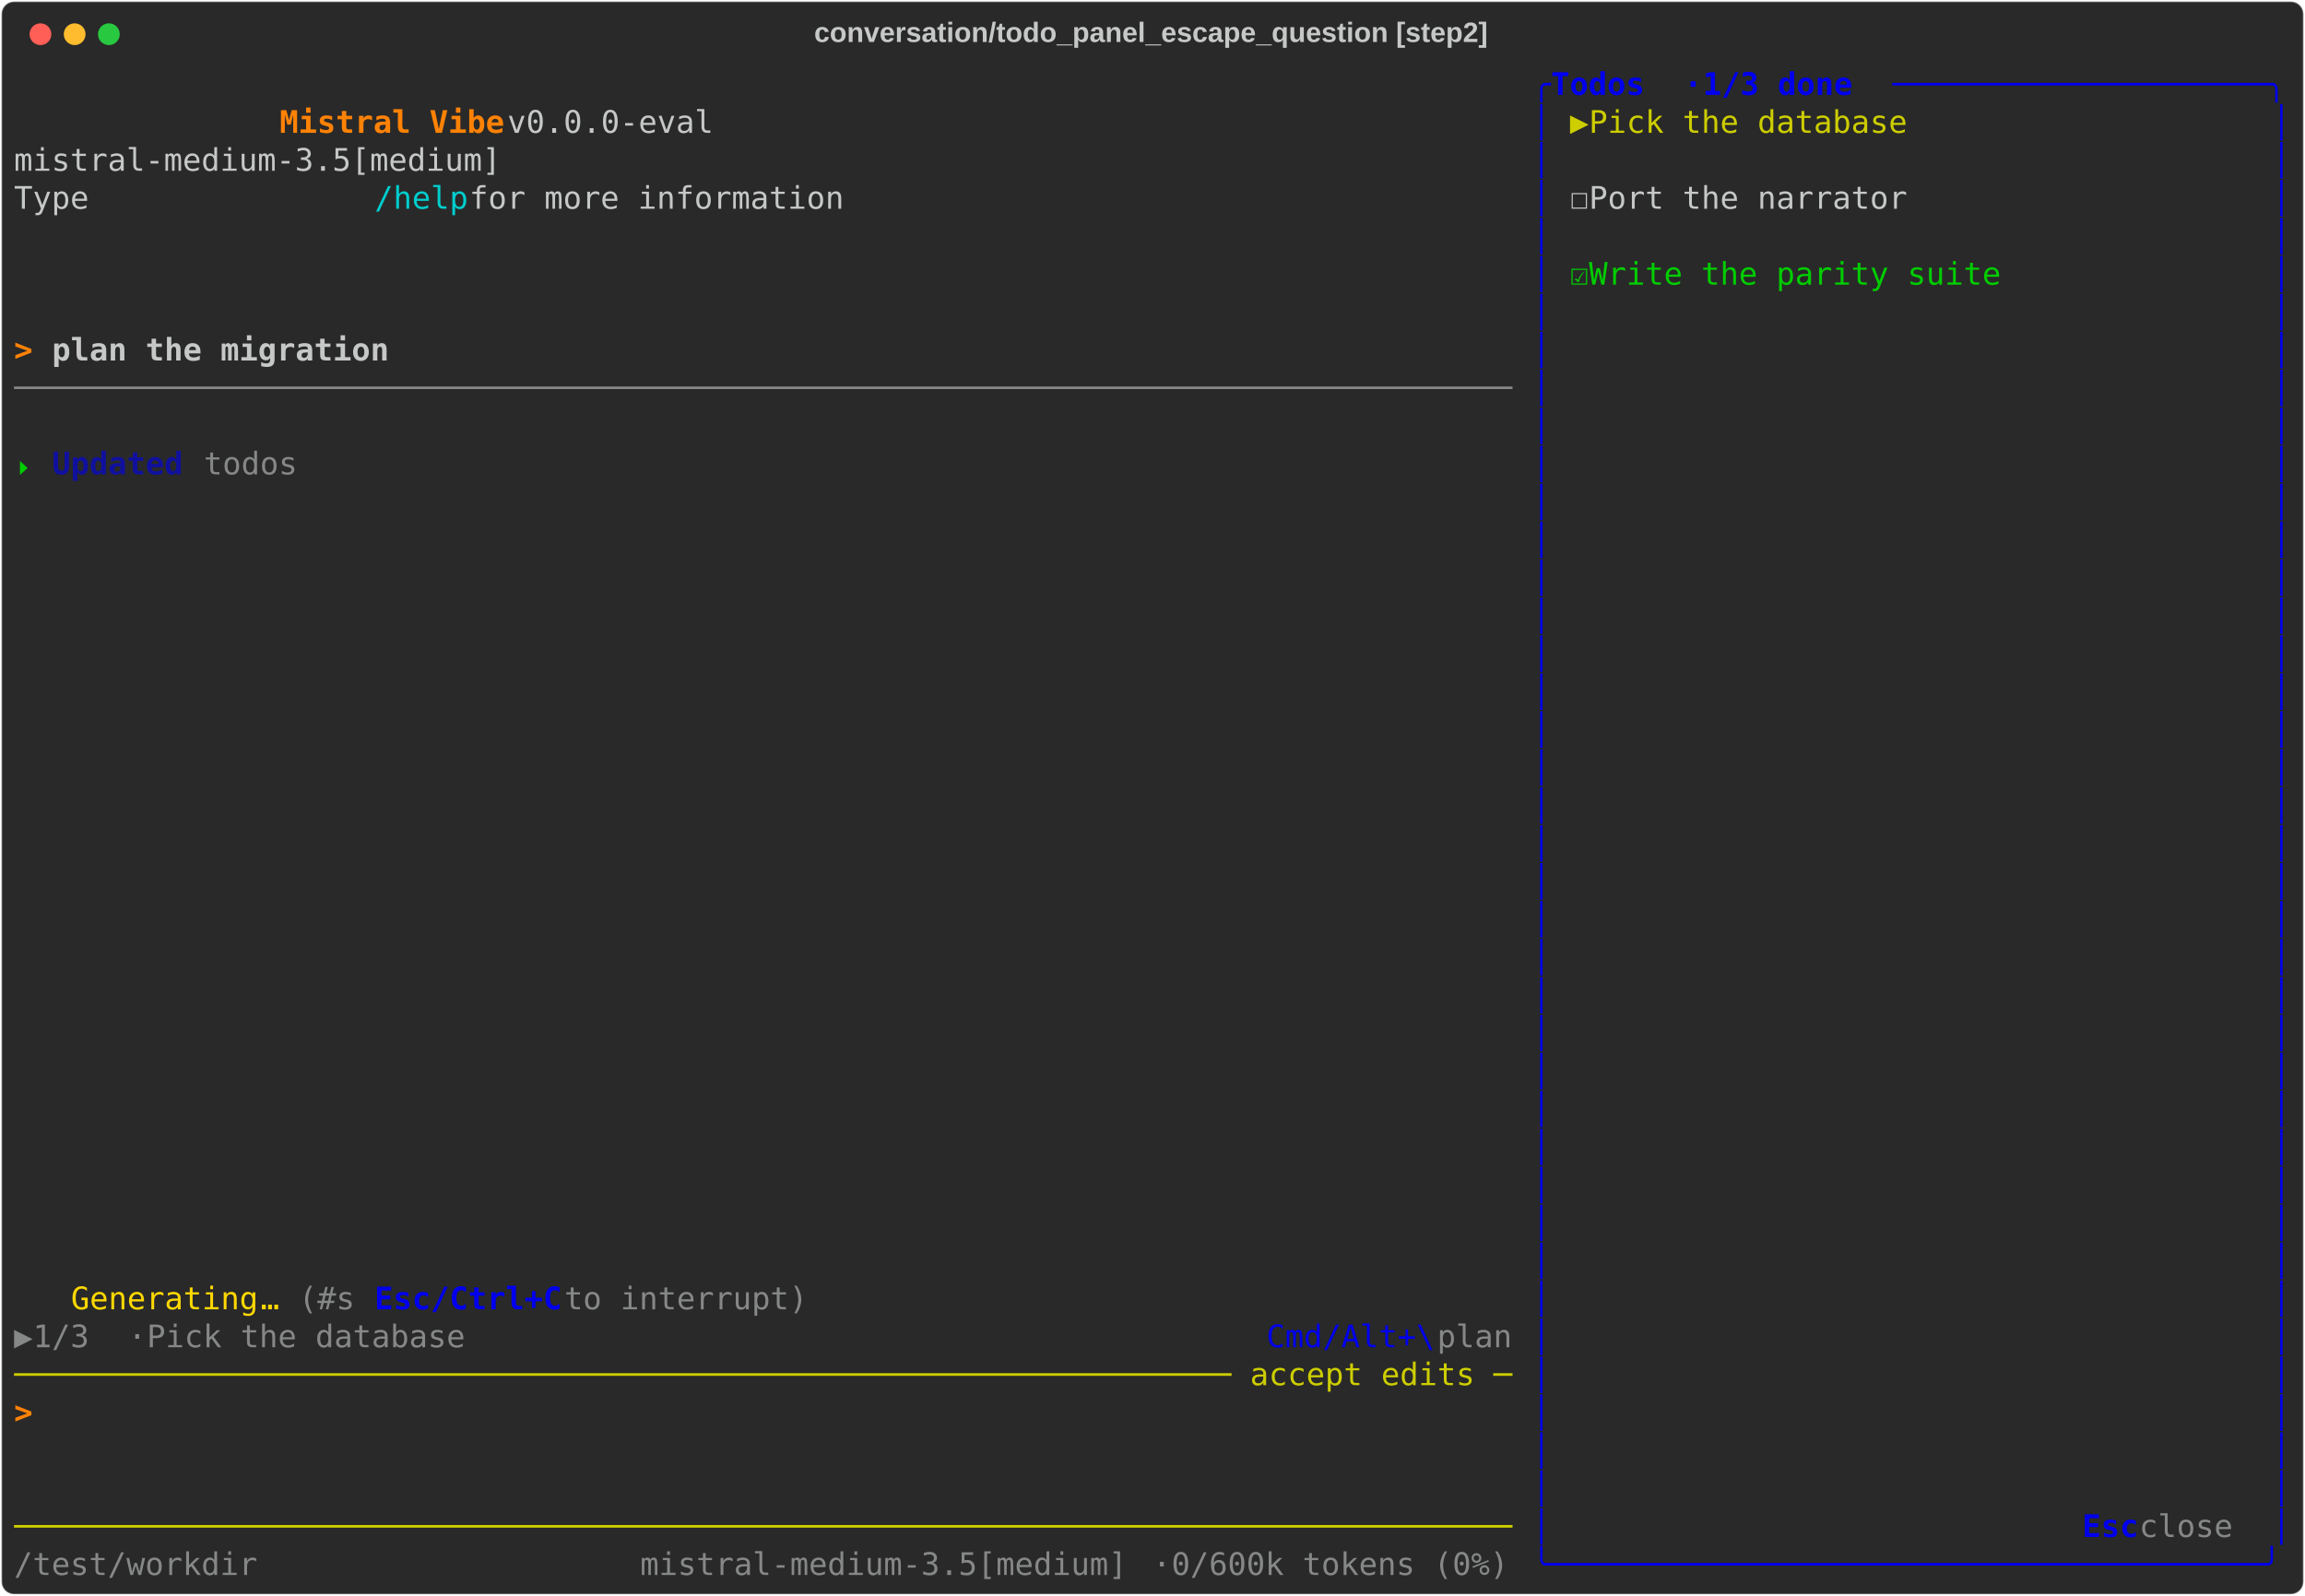
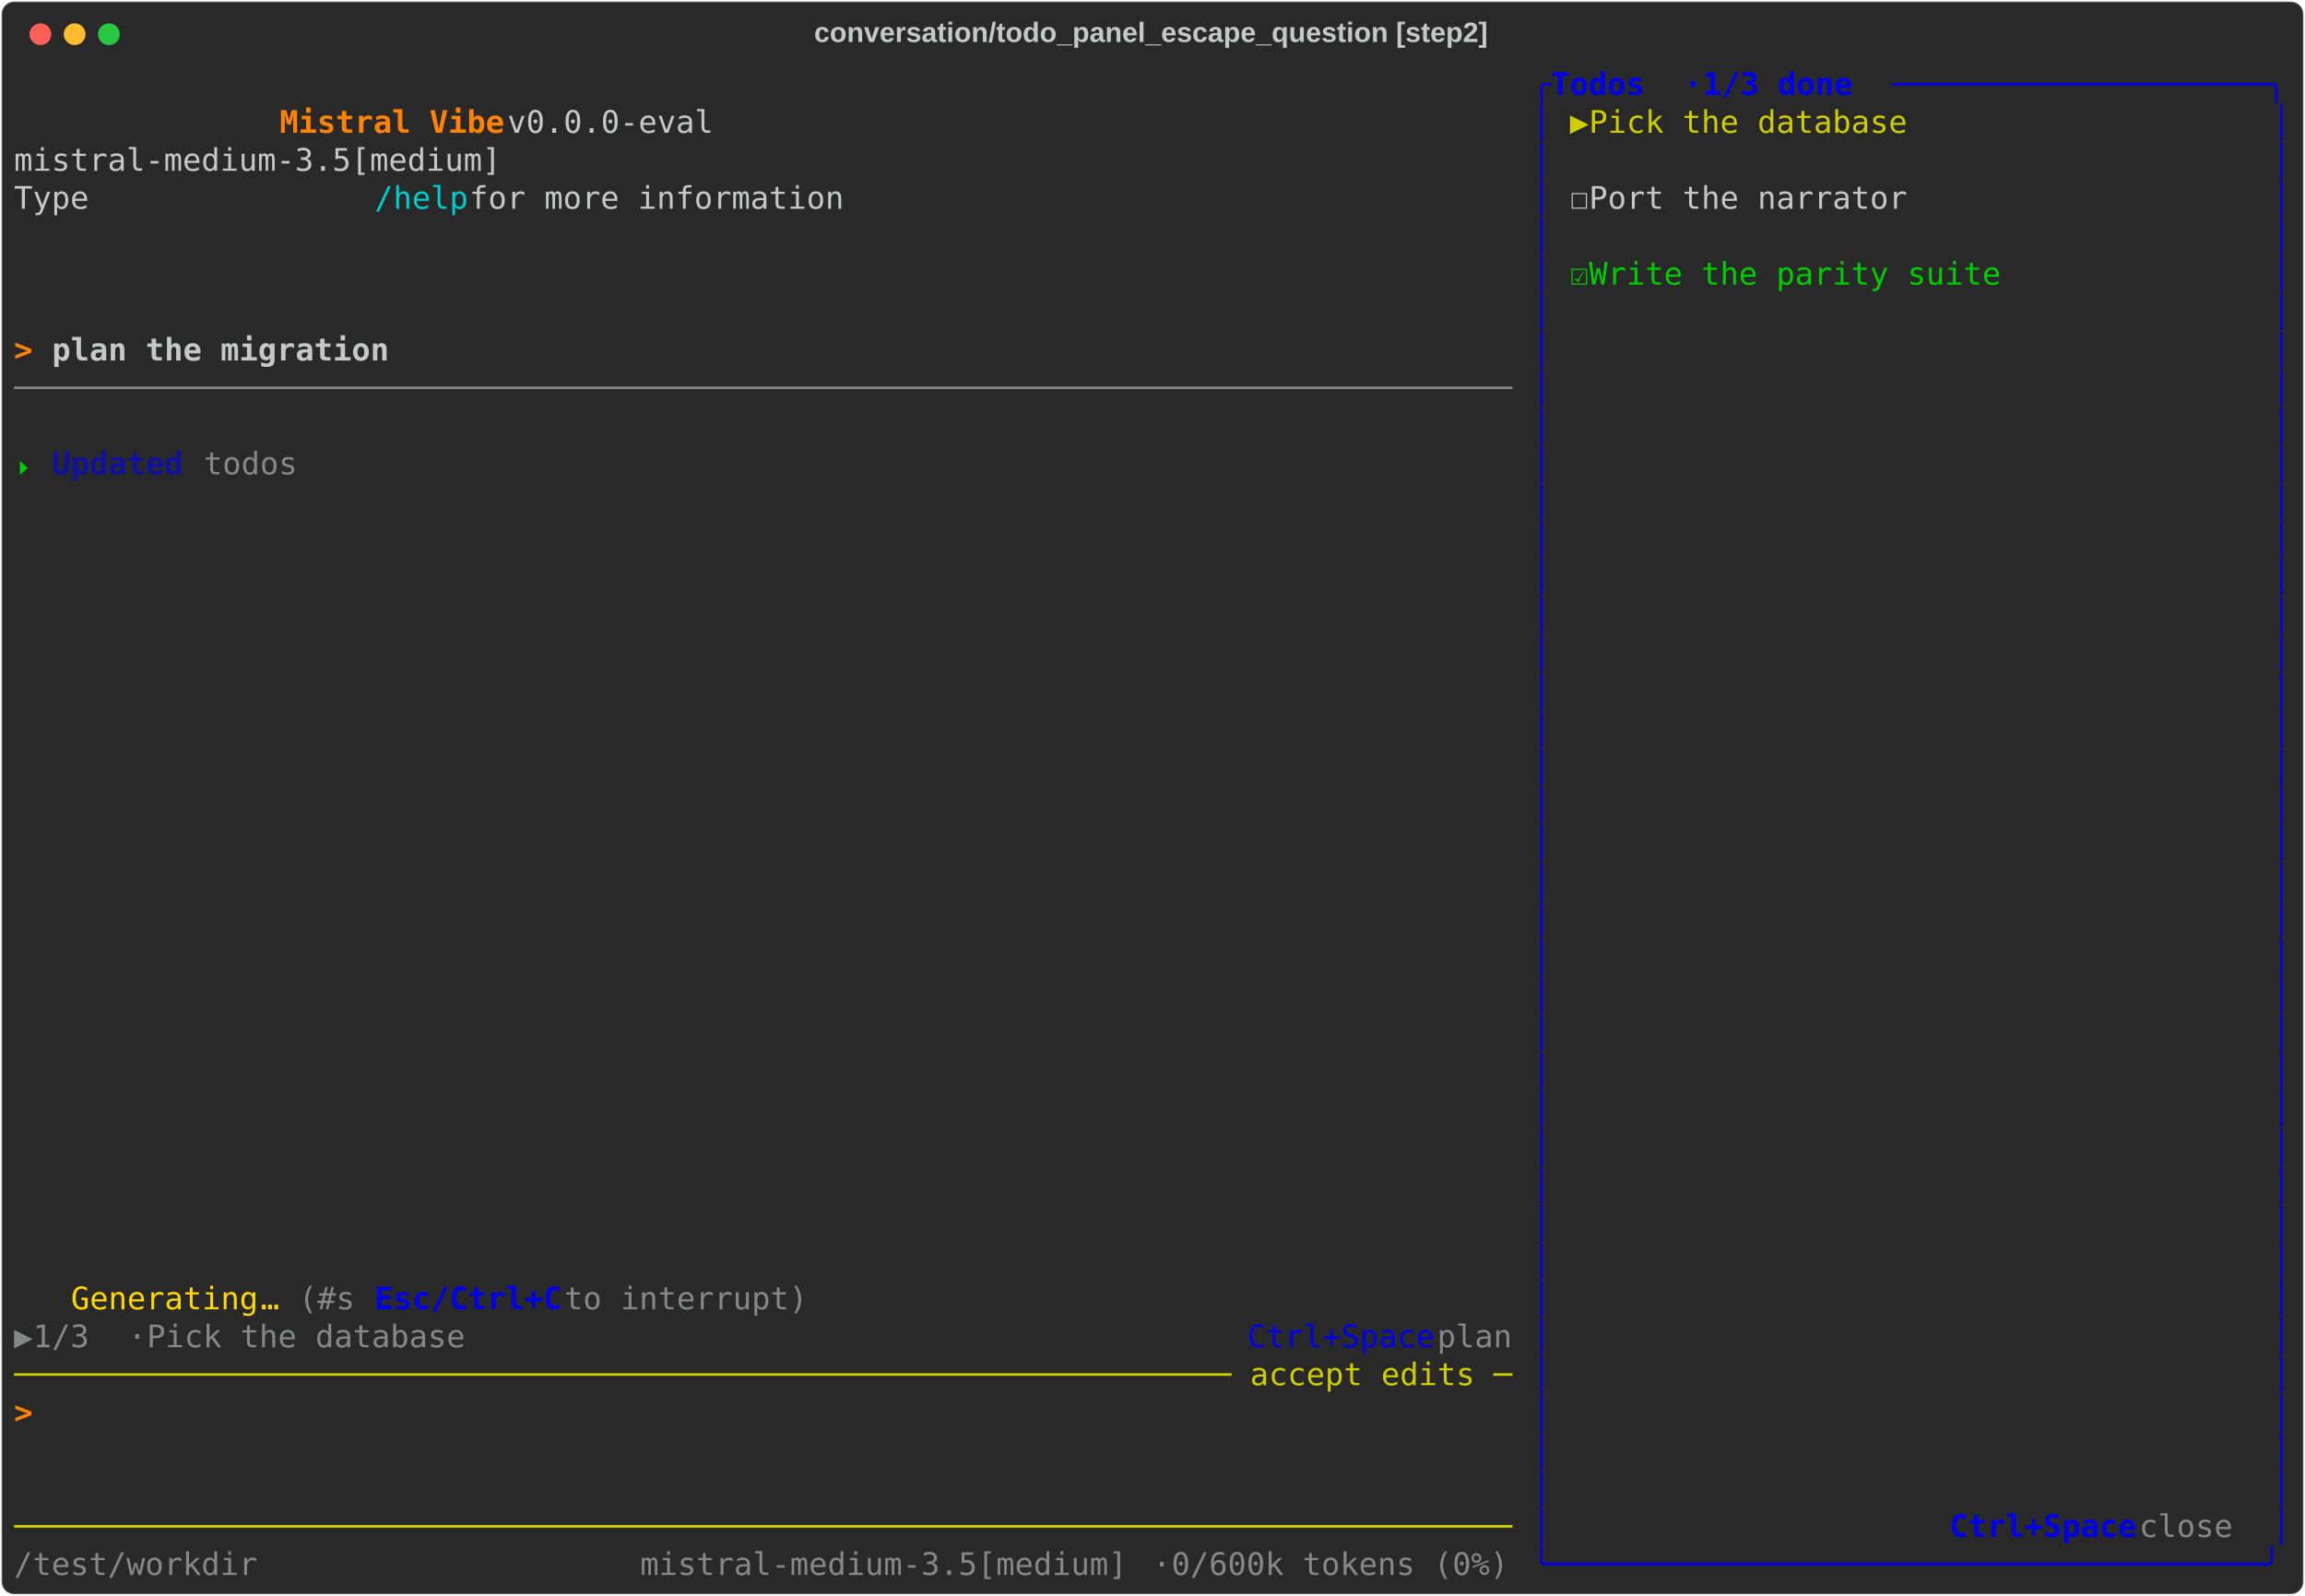
<svg xmlns="http://www.w3.org/2000/svg" class="rich-terminal" viewBox="0 0 1482 1026.0">
  <style>

    @font-face {
        font-family: "Fira Code";
        src: local("FiraCode-Regular"),
                url("https://cdnjs.cloudflare.com/ajax/libs/firacode/6.2.0/woff2/FiraCode-Regular.woff2") format("woff2"),
                url("https://cdnjs.cloudflare.com/ajax/libs/firacode/6.2.0/woff/FiraCode-Regular.woff") format("woff");
        font-style: normal;
        font-weight: 400;
    }
    @font-face {
        font-family: "Fira Code";
        src: local("FiraCode-Bold"),
                url("https://cdnjs.cloudflare.com/ajax/libs/firacode/6.2.0/woff2/FiraCode-Bold.woff2") format("woff2"),
                url("https://cdnjs.cloudflare.com/ajax/libs/firacode/6.2.0/woff/FiraCode-Bold.woff") format("woff");
        font-style: bold;
        font-weight: 700;
    }

    .vibe-matrix {
        font-family: Fira Code, monospace;
        font-size: 20px;
        line-height: 24.4px;
        font-variant-east-asian: full-width;
    }

    .vibe-title {
        font-size: 18px;
        font-weight: bold;
        font-family: arial;
    }

    .vibe-r1 { fill: #c5c8c6 }
.vibe-r2 { fill: #0000ee }
.vibe-r3 { fill: #0000ee;font-weight: bold }
.vibe-r4 { fill: #ff8205;font-weight: bold }
.vibe-r5 { fill: #cdcd00 }
.vibe-r6 { fill: #00cdcd }
.vibe-r7 { fill: #00cd00 }
.vibe-r8 { fill: #c5c8c6;font-weight: bold }
.vibe-r9 { fill: #868887 }
.vibe-r10 { fill: #10109f;font-weight: bold }
.vibe-r11 { fill: #ffd800 }
.vibe-r12 { fill: #000000 }
    </style>
  <defs>
    <clipPath id="vibe-clip-terminal">
      <rect x="0" y="0" width="1463.0" height="975.0" />
    </clipPath>
    <clipPath id="vibe-line-0">
      <rect x="0" y="1.5" width="1464" height="24.65" />
    </clipPath>
    <clipPath id="vibe-line-1">
      <rect x="0" y="25.9" width="1464" height="24.65" />
    </clipPath>
    <clipPath id="vibe-line-2">
      <rect x="0" y="50.3" width="1464" height="24.65" />
    </clipPath>
    <clipPath id="vibe-line-3">
      <rect x="0" y="74.7" width="1464" height="24.65" />
    </clipPath>
    <clipPath id="vibe-line-4">
      <rect x="0" y="99.1" width="1464" height="24.65" />
    </clipPath>
    <clipPath id="vibe-line-5">
      <rect x="0" y="123.5" width="1464" height="24.65" />
    </clipPath>
    <clipPath id="vibe-line-6">
      <rect x="0" y="147.9" width="1464" height="24.65" />
    </clipPath>
    <clipPath id="vibe-line-7">
      <rect x="0" y="172.3" width="1464" height="24.65" />
    </clipPath>
    <clipPath id="vibe-line-8">
      <rect x="0" y="196.7" width="1464" height="24.65" />
    </clipPath>
    <clipPath id="vibe-line-9">
      <rect x="0" y="221.1" width="1464" height="24.65" />
    </clipPath>
    <clipPath id="vibe-line-10">
      <rect x="0" y="245.5" width="1464" height="24.65" />
    </clipPath>
    <clipPath id="vibe-line-11">
      <rect x="0" y="269.9" width="1464" height="24.65" />
    </clipPath>
    <clipPath id="vibe-line-12">
      <rect x="0" y="294.3" width="1464" height="24.65" />
    </clipPath>
    <clipPath id="vibe-line-13">
      <rect x="0" y="318.7" width="1464" height="24.65" />
    </clipPath>
    <clipPath id="vibe-line-14">
      <rect x="0" y="343.1" width="1464" height="24.65" />
    </clipPath>
    <clipPath id="vibe-line-15">
      <rect x="0" y="367.5" width="1464" height="24.65" />
    </clipPath>
    <clipPath id="vibe-line-16">
      <rect x="0" y="391.9" width="1464" height="24.65" />
    </clipPath>
    <clipPath id="vibe-line-17">
      <rect x="0" y="416.3" width="1464" height="24.65" />
    </clipPath>
    <clipPath id="vibe-line-18">
      <rect x="0" y="440.7" width="1464" height="24.65" />
    </clipPath>
    <clipPath id="vibe-line-19">
      <rect x="0" y="465.1" width="1464" height="24.65" />
    </clipPath>
    <clipPath id="vibe-line-20">
      <rect x="0" y="489.5" width="1464" height="24.65" />
    </clipPath>
    <clipPath id="vibe-line-21">
      <rect x="0" y="513.9" width="1464" height="24.65" />
    </clipPath>
    <clipPath id="vibe-line-22">
      <rect x="0" y="538.3" width="1464" height="24.65" />
    </clipPath>
    <clipPath id="vibe-line-23">
      <rect x="0" y="562.7" width="1464" height="24.65" />
    </clipPath>
    <clipPath id="vibe-line-24">
      <rect x="0" y="587.1" width="1464" height="24.65" />
    </clipPath>
    <clipPath id="vibe-line-25">
      <rect x="0" y="611.5" width="1464" height="24.65" />
    </clipPath>
    <clipPath id="vibe-line-26">
      <rect x="0" y="635.9" width="1464" height="24.65" />
    </clipPath>
    <clipPath id="vibe-line-27">
      <rect x="0" y="660.3" width="1464" height="24.65" />
    </clipPath>
    <clipPath id="vibe-line-28">
      <rect x="0" y="684.7" width="1464" height="24.65" />
    </clipPath>
    <clipPath id="vibe-line-29">
      <rect x="0" y="709.1" width="1464" height="24.65" />
    </clipPath>
    <clipPath id="vibe-line-30">
      <rect x="0" y="733.5" width="1464" height="24.65" />
    </clipPath>
    <clipPath id="vibe-line-31">
      <rect x="0" y="757.9" width="1464" height="24.65" />
    </clipPath>
    <clipPath id="vibe-line-32">
      <rect x="0" y="782.3" width="1464" height="24.65" />
    </clipPath>
    <clipPath id="vibe-line-33">
      <rect x="0" y="806.7" width="1464" height="24.65" />
    </clipPath>
    <clipPath id="vibe-line-34">
      <rect x="0" y="831.1" width="1464" height="24.65" />
    </clipPath>
    <clipPath id="vibe-line-35">
      <rect x="0" y="855.5" width="1464" height="24.65" />
    </clipPath>
    <clipPath id="vibe-line-36">
      <rect x="0" y="879.9" width="1464" height="24.65" />
    </clipPath>
    <clipPath id="vibe-line-37">
      <rect x="0" y="904.3" width="1464" height="24.65" />
    </clipPath>
    <clipPath id="vibe-line-38">
      <rect x="0" y="928.7" width="1464" height="24.65" />
    </clipPath>
  </defs>
  <rect fill="#292929" stroke="rgba(255,255,255,0.35)" stroke-width="1" x="1" y="1" width="1480" height="1024" rx="8" />
  <text class="vibe-title" fill="#c5c8c6" text-anchor="middle" x="740" y="27">conversation/todo_panel_escape_question [step2]</text>
  <g transform="translate(26,22)">
    <circle cx="0" cy="0" r="7" fill="#ff5f57" />
    <circle cx="22" cy="0" r="7" fill="#febc2e" />
    <circle cx="44" cy="0" r="7" fill="#28c840" />
  </g>
  <g transform="translate(9, 41)" clip-path="url(#vibe-clip-terminal)">
    <g class="vibe-matrix">
      <text class="vibe-r2" x="976" y="20" textLength="12.2" clip-path="url(#vibe-line-0)">╭</text>
      <text class="vibe-r3" x="988.2 1000.4 1012.6 1024.8 1037 1049.2 1061.4" y="20" clip-path="url(#vibe-line-0)" style="font-variant-ligatures:none;font-kerning:none"> Todos </text>
      <text class="vibe-r3" x="1073.6" y="20" textLength="12.2" clip-path="url(#vibe-line-0)">·</text>
      <text class="vibe-r3" x="1085.8 1098 1110.2 1122.4 1134.6 1146.8 1159 1171.2 1183.4 1195.6" y="20" clip-path="url(#vibe-line-0)" style="font-variant-ligatures:none;font-kerning:none"> 1/3 done </text>
      <text class="vibe-r2" x="1207.8 1220 1232.2 1244.4 1256.6 1268.8 1281 1293.2 1305.4 1317.6 1329.8 1342 1354.2 1366.4 1378.6 1390.8 1403 1415.2 1427.4 1439.6 1451.8" y="20" clip-path="url(#vibe-line-0)" style="font-variant-ligatures:none;font-kerning:none">────────────────────╮</text>
      <text class="vibe-r1" x="1464" y="20" textLength="12.2" clip-path="url(#vibe-line-0)">
</text>
      <text class="vibe-r4" x="170.8 183 195.2 207.4 219.6 231.8 244 256.2 268.4 280.6 292.8 305" y="44.4" clip-path="url(#vibe-line-1)" style="font-variant-ligatures:none;font-kerning:none">Mistral Vibe</text>
      <text class="vibe-r1" x="317.2 329.4 341.6 353.8 366 378.2 390.4 402.6 414.8 427 439.2 451.4 463.6 475.8 488 500.2 512.4 524.6 536.8 549 561.2 573.4 585.6 597.8 610 622.2 634.4 646.6 658.8 671 683.2 695.4 707.6 719.8 732 744.2 756.4 768.6 780.8 793 805.2 817.4 829.6 841.8 854 866.2 878.4 890.6 902.8 915 927.2 939.4 951.6 963.8" y="44.4" clip-path="url(#vibe-line-1)" style="font-variant-ligatures:none;font-kerning:none"> v0.0.0-eval                                          </text>
      <text class="vibe-r2" x="976" y="44.4" textLength="12.2" clip-path="url(#vibe-line-1)">│</text>
      <text class="vibe-r5" x="1000.4" y="44.4" textLength="12.2" clip-path="url(#vibe-line-1)">▶</text>
      <text class="vibe-r5" x="1012.6 1024.8 1037 1049.2 1061.4 1073.6 1085.8 1098 1110.2 1122.4 1134.6 1146.8 1159 1171.2 1183.4 1195.6 1207.8 1220" y="44.4" clip-path="url(#vibe-line-1)" style="font-variant-ligatures:none;font-kerning:none"> Pick the database</text>
      <text class="vibe-r2" x="1451.8" y="44.4" textLength="12.2" clip-path="url(#vibe-line-1)">│</text>
      <text class="vibe-r1" x="1464" y="44.4" textLength="12.2" clip-path="url(#vibe-line-1)">
</text>
      <text class="vibe-r1" x="0 12.2 24.4 36.6 48.8 61 73.2 85.4 97.6 109.8 122 134.2 146.4 158.6 170.8 183 195.2 207.4 219.6 231.8 244 256.2 268.4 280.6 292.8 305 317.2 329.4 341.6 353.8 366 378.2 390.4 402.6 414.8 427 439.2 451.4 463.6 475.8 488 500.2 512.4 524.6 536.8 549 561.2 573.4 585.6 597.8 610 622.2 634.4 646.6 658.8 671 683.2 695.4 707.6 719.8 732 744.2 756.4 768.6 780.8 793 805.2 817.4 829.6 841.8 854 866.2 878.4 890.6 902.8 915 927.2 939.4 951.6 963.8" y="68.8" clip-path="url(#vibe-line-2)" style="font-variant-ligatures:none;font-kerning:none">              mistral-medium-3.5[medium]                                        </text>
      <text class="vibe-r2" x="976" y="68.8" textLength="12.2" clip-path="url(#vibe-line-2)">│</text>
      <text class="vibe-r2" x="1451.8" y="68.8" textLength="12.2" clip-path="url(#vibe-line-2)">│</text>
      <text class="vibe-r1" x="1464" y="68.8" textLength="12.2" clip-path="url(#vibe-line-2)">
</text>
      <text class="vibe-r1" x="0 12.2 24.4 36.6 48.8 61 73.2 85.4 97.6 109.8 122 134.2 146.4 158.6 170.8 183 195.2 207.4 219.6" y="93.2" clip-path="url(#vibe-line-3)" style="font-variant-ligatures:none;font-kerning:none">              Type </text>
      <text class="vibe-r6" x="231.8 244 256.2 268.4 280.6" y="93.2" clip-path="url(#vibe-line-3)" style="font-variant-ligatures:none;font-kerning:none">/help</text>
      <text class="vibe-r1" x="292.8 305 317.2 329.4 341.6 353.8 366 378.2 390.4 402.6 414.8 427 439.2 451.4 463.6 475.8 488 500.2 512.4 524.6 536.8 549 561.2 573.4 585.6 597.8 610 622.2 634.4 646.6 658.8 671 683.2 695.4 707.6 719.8 732 744.2 756.4 768.6 780.8 793 805.2 817.4 829.6 841.8 854 866.2 878.4 890.6 902.8 915 927.2 939.4 951.6 963.8" y="93.2" clip-path="url(#vibe-line-3)" style="font-variant-ligatures:none;font-kerning:none"> for more information                                   </text>
      <text class="vibe-r2" x="976" y="93.2" textLength="12.2" clip-path="url(#vibe-line-3)">│</text>
      <text class="vibe-r1" x="1000.4" y="93.2" textLength="12.2" clip-path="url(#vibe-line-3)">☐</text>
      <text class="vibe-r1" x="1012.6 1024.8 1037 1049.2 1061.4 1073.6 1085.8 1098 1110.2 1122.4 1134.6 1146.8 1159 1171.2 1183.4 1195.6 1207.8 1220 1232.2 1244.4 1256.6 1268.8 1281 1293.2 1305.4 1317.6 1329.8 1342 1354.2 1366.4 1378.6 1390.8 1403 1415.2 1427.4 1439.6" y="93.2" clip-path="url(#vibe-line-3)" style="font-variant-ligatures:none;font-kerning:none"> Port the narrator                  </text>
      <text class="vibe-r2" x="1451.8" y="93.2" textLength="12.2" clip-path="url(#vibe-line-3)">│</text>
      <text class="vibe-r1" x="1464" y="93.2" textLength="12.2" clip-path="url(#vibe-line-3)">
</text>
      <text class="vibe-r2" x="976" y="117.6" textLength="12.2" clip-path="url(#vibe-line-4)">│</text>
      <text class="vibe-r2" x="1451.8" y="117.6" textLength="12.2" clip-path="url(#vibe-line-4)">│</text>
      <text class="vibe-r1" x="1464" y="117.6" textLength="12.2" clip-path="url(#vibe-line-4)">
</text>
      <text class="vibe-r2" x="976" y="142" textLength="12.2" clip-path="url(#vibe-line-5)">│</text>
      <text class="vibe-r7" x="1000.4" y="142" textLength="12.2" clip-path="url(#vibe-line-5)">☑</text>
      <text class="vibe-r7" x="1012.6 1024.8 1037 1049.2 1061.4 1073.6 1085.8 1098 1110.2 1122.4 1134.6 1146.8 1159 1171.2 1183.4 1195.6 1207.8 1220 1232.2 1244.4 1256.6 1268.8 1281" y="142" clip-path="url(#vibe-line-5)" style="font-variant-ligatures:none;font-kerning:none"> Write the parity suite</text>
      <text class="vibe-r2" x="1451.8" y="142" textLength="12.2" clip-path="url(#vibe-line-5)">│</text>
      <text class="vibe-r1" x="1464" y="142" textLength="12.2" clip-path="url(#vibe-line-5)">
</text>
      <text class="vibe-r2" x="976" y="166.4" textLength="12.2" clip-path="url(#vibe-line-6)">│</text>
      <text class="vibe-r2" x="1451.8" y="166.4" textLength="12.2" clip-path="url(#vibe-line-6)">│</text>
      <text class="vibe-r1" x="1464" y="166.4" textLength="12.2" clip-path="url(#vibe-line-6)">
</text>
      <text class="vibe-r4" x="0 12.2" y="190.8" clip-path="url(#vibe-line-7)" style="font-variant-ligatures:none;font-kerning:none">&gt; </text>
      <text class="vibe-r8" x="24.4 36.6 48.8 61 73.2 85.4 97.6 109.8 122 134.2 146.4 158.6 170.8 183 195.2 207.4 219.6 231.8" y="190.8" clip-path="url(#vibe-line-7)" style="font-variant-ligatures:none;font-kerning:none">plan the migration</text>
      <text class="vibe-r2" x="976" y="190.8" textLength="12.2" clip-path="url(#vibe-line-7)">│</text>
      <text class="vibe-r2" x="1451.8" y="190.8" textLength="12.2" clip-path="url(#vibe-line-7)">│</text>
      <text class="vibe-r1" x="1464" y="190.8" textLength="12.2" clip-path="url(#vibe-line-7)">
</text>
      <text class="vibe-r9" x="0 12.2 24.4 36.6 48.8 61 73.2 85.4 97.6 109.8 122 134.2 146.4 158.6 170.8 183 195.2 207.4 219.6 231.8 244 256.2 268.4 280.6 292.8 305 317.2 329.4 341.6 353.8 366 378.2 390.4 402.6 414.8 427 439.2 451.4 463.6 475.8 488 500.2 512.4 524.6 536.8 549 561.2 573.4 585.6 597.8 610 622.2 634.4 646.6 658.8 671 683.2 695.4 707.6 719.8 732 744.2 756.4 768.6 780.8 793 805.2 817.4 829.6 841.8 854 866.2 878.4 890.6 902.8 915 927.2 939.4 951.6 963.8" y="215.2" clip-path="url(#vibe-line-8)" style="font-variant-ligatures:none;font-kerning:none">────────────────────────────────────────────────────────────────────────────────</text>
      <text class="vibe-r2" x="976" y="215.2" textLength="12.2" clip-path="url(#vibe-line-8)">│</text>
      <text class="vibe-r2" x="1451.8" y="215.2" textLength="12.2" clip-path="url(#vibe-line-8)">│</text>
      <text class="vibe-r1" x="1464" y="215.2" textLength="12.2" clip-path="url(#vibe-line-8)">
</text>
      <text class="vibe-r2" x="976" y="239.6" textLength="12.2" clip-path="url(#vibe-line-9)">│</text>
      <text class="vibe-r2" x="1451.8" y="239.6" textLength="12.2" clip-path="url(#vibe-line-9)">│</text>
      <text class="vibe-r1" x="1464" y="239.6" textLength="12.2" clip-path="url(#vibe-line-9)">
</text>
      <text class="vibe-r7" x="0" y="264" textLength="12.2" clip-path="url(#vibe-line-10)">⏵</text>
      <text class="vibe-r10" x="24.4 36.6 48.8 61 73.2 85.4 97.6" y="264" clip-path="url(#vibe-line-10)" style="font-variant-ligatures:none;font-kerning:none">Updated</text>
      <text class="vibe-r9" x="122 134.2 146.4 158.6 170.8" y="264" clip-path="url(#vibe-line-10)" style="font-variant-ligatures:none;font-kerning:none">todos</text>
      <text class="vibe-r2" x="976" y="264" textLength="12.2" clip-path="url(#vibe-line-10)">│</text>
      <text class="vibe-r2" x="1451.8" y="264" textLength="12.2" clip-path="url(#vibe-line-10)">│</text>
      <text class="vibe-r1" x="1464" y="264" textLength="12.2" clip-path="url(#vibe-line-10)">
</text>
      <text class="vibe-r2" x="976" y="288.4" textLength="12.2" clip-path="url(#vibe-line-11)">│</text>
      <text class="vibe-r2" x="1451.8" y="288.4" textLength="12.2" clip-path="url(#vibe-line-11)">│</text>
      <text class="vibe-r1" x="1464" y="288.4" textLength="12.2" clip-path="url(#vibe-line-11)">
</text>
      <text class="vibe-r2" x="976" y="312.8" textLength="12.2" clip-path="url(#vibe-line-12)">│</text>
      <text class="vibe-r2" x="1451.8" y="312.8" textLength="12.2" clip-path="url(#vibe-line-12)">│</text>
      <text class="vibe-r1" x="1464" y="312.8" textLength="12.2" clip-path="url(#vibe-line-12)">
</text>
      <text class="vibe-r2" x="976" y="337.2" textLength="12.2" clip-path="url(#vibe-line-13)">│</text>
      <text class="vibe-r2" x="1451.8" y="337.2" textLength="12.2" clip-path="url(#vibe-line-13)">│</text>
      <text class="vibe-r1" x="1464" y="337.2" textLength="12.2" clip-path="url(#vibe-line-13)">
</text>
      <text class="vibe-r2" x="976" y="361.6" textLength="12.2" clip-path="url(#vibe-line-14)">│</text>
      <text class="vibe-r2" x="1451.8" y="361.6" textLength="12.2" clip-path="url(#vibe-line-14)">│</text>
      <text class="vibe-r1" x="1464" y="361.6" textLength="12.2" clip-path="url(#vibe-line-14)">
</text>
      <text class="vibe-r2" x="976" y="386" textLength="12.2" clip-path="url(#vibe-line-15)">│</text>
      <text class="vibe-r2" x="1451.8" y="386" textLength="12.2" clip-path="url(#vibe-line-15)">│</text>
      <text class="vibe-r1" x="1464" y="386" textLength="12.2" clip-path="url(#vibe-line-15)">
</text>
      <text class="vibe-r2" x="976" y="410.4" textLength="12.2" clip-path="url(#vibe-line-16)">│</text>
      <text class="vibe-r2" x="1451.8" y="410.4" textLength="12.2" clip-path="url(#vibe-line-16)">│</text>
      <text class="vibe-r1" x="1464" y="410.4" textLength="12.2" clip-path="url(#vibe-line-16)">
</text>
      <text class="vibe-r2" x="976" y="434.8" textLength="12.2" clip-path="url(#vibe-line-17)">│</text>
      <text class="vibe-r2" x="1451.8" y="434.8" textLength="12.2" clip-path="url(#vibe-line-17)">│</text>
      <text class="vibe-r1" x="1464" y="434.8" textLength="12.2" clip-path="url(#vibe-line-17)">
</text>
      <text class="vibe-r2" x="976" y="459.2" textLength="12.2" clip-path="url(#vibe-line-18)">│</text>
      <text class="vibe-r2" x="1451.8" y="459.2" textLength="12.2" clip-path="url(#vibe-line-18)">│</text>
      <text class="vibe-r1" x="1464" y="459.2" textLength="12.2" clip-path="url(#vibe-line-18)">
</text>
      <text class="vibe-r2" x="976" y="483.6" textLength="12.2" clip-path="url(#vibe-line-19)">│</text>
      <text class="vibe-r2" x="1451.8" y="483.6" textLength="12.2" clip-path="url(#vibe-line-19)">│</text>
      <text class="vibe-r1" x="1464" y="483.6" textLength="12.2" clip-path="url(#vibe-line-19)">
</text>
      <text class="vibe-r2" x="976" y="508" textLength="12.2" clip-path="url(#vibe-line-20)">│</text>
      <text class="vibe-r2" x="1451.8" y="508" textLength="12.2" clip-path="url(#vibe-line-20)">│</text>
      <text class="vibe-r1" x="1464" y="508" textLength="12.2" clip-path="url(#vibe-line-20)">
</text>
      <text class="vibe-r2" x="976" y="532.4" textLength="12.2" clip-path="url(#vibe-line-21)">│</text>
      <text class="vibe-r2" x="1451.8" y="532.4" textLength="12.2" clip-path="url(#vibe-line-21)">│</text>
      <text class="vibe-r1" x="1464" y="532.4" textLength="12.2" clip-path="url(#vibe-line-21)">
</text>
      <text class="vibe-r2" x="976" y="556.8" textLength="12.2" clip-path="url(#vibe-line-22)">│</text>
      <text class="vibe-r2" x="1451.8" y="556.8" textLength="12.2" clip-path="url(#vibe-line-22)">│</text>
      <text class="vibe-r1" x="1464" y="556.8" textLength="12.2" clip-path="url(#vibe-line-22)">
</text>
      <text class="vibe-r2" x="976" y="581.2" textLength="12.2" clip-path="url(#vibe-line-23)">│</text>
      <text class="vibe-r2" x="1451.8" y="581.2" textLength="12.2" clip-path="url(#vibe-line-23)">│</text>
      <text class="vibe-r1" x="1464" y="581.2" textLength="12.2" clip-path="url(#vibe-line-23)">
</text>
      <text class="vibe-r2" x="976" y="605.6" textLength="12.2" clip-path="url(#vibe-line-24)">│</text>
      <text class="vibe-r2" x="1451.8" y="605.6" textLength="12.2" clip-path="url(#vibe-line-24)">│</text>
      <text class="vibe-r1" x="1464" y="605.6" textLength="12.2" clip-path="url(#vibe-line-24)">
</text>
      <text class="vibe-r2" x="976" y="630" textLength="12.2" clip-path="url(#vibe-line-25)">│</text>
      <text class="vibe-r2" x="1451.8" y="630" textLength="12.2" clip-path="url(#vibe-line-25)">│</text>
      <text class="vibe-r1" x="1464" y="630" textLength="12.2" clip-path="url(#vibe-line-25)">
</text>
      <text class="vibe-r2" x="976" y="654.4" textLength="12.2" clip-path="url(#vibe-line-26)">│</text>
      <text class="vibe-r2" x="1451.8" y="654.4" textLength="12.2" clip-path="url(#vibe-line-26)">│</text>
      <text class="vibe-r1" x="1464" y="654.4" textLength="12.2" clip-path="url(#vibe-line-26)">
</text>
      <text class="vibe-r2" x="976" y="678.8" textLength="12.2" clip-path="url(#vibe-line-27)">│</text>
      <text class="vibe-r2" x="1451.8" y="678.8" textLength="12.2" clip-path="url(#vibe-line-27)">│</text>
      <text class="vibe-r1" x="1464" y="678.8" textLength="12.2" clip-path="url(#vibe-line-27)">
</text>
      <text class="vibe-r2" x="976" y="703.2" textLength="12.2" clip-path="url(#vibe-line-28)">│</text>
      <text class="vibe-r2" x="1451.8" y="703.2" textLength="12.2" clip-path="url(#vibe-line-28)">│</text>
      <text class="vibe-r1" x="1464" y="703.2" textLength="12.2" clip-path="url(#vibe-line-28)">
</text>
      <text class="vibe-r2" x="976" y="727.6" textLength="12.2" clip-path="url(#vibe-line-29)">│</text>
      <text class="vibe-r2" x="1451.8" y="727.6" textLength="12.2" clip-path="url(#vibe-line-29)">│</text>
      <text class="vibe-r1" x="1464" y="727.6" textLength="12.2" clip-path="url(#vibe-line-29)">
</text>
      <text class="vibe-r2" x="976" y="752" textLength="12.2" clip-path="url(#vibe-line-30)">│</text>
      <text class="vibe-r2" x="1451.8" y="752" textLength="12.2" clip-path="url(#vibe-line-30)">│</text>
      <text class="vibe-r1" x="1464" y="752" textLength="12.2" clip-path="url(#vibe-line-30)">
</text>
      <text class="vibe-r2" x="976" y="776.4" textLength="12.2" clip-path="url(#vibe-line-31)">│</text>
      <text class="vibe-r2" x="1451.8" y="776.4" textLength="12.2" clip-path="url(#vibe-line-31)">│</text>
      <text class="vibe-r1" x="1464" y="776.4" textLength="12.2" clip-path="url(#vibe-line-31)">
</text>
      <text class="vibe-r11" x="36.6 48.8 61 73.2 85.4 97.6 109.8 122 134.2 146.4" y="800.8" clip-path="url(#vibe-line-32)" style="font-variant-ligatures:none;font-kerning:none">Generating</text>
      <text class="vibe-r11" x="158.6" y="800.8" textLength="12.2" clip-path="url(#vibe-line-32)">…</text>
      <text class="vibe-r9" x="183 195.2 207.4 219.6" y="800.8" clip-path="url(#vibe-line-32)" style="font-variant-ligatures:none;font-kerning:none">(#s </text>
      <text class="vibe-r3" x="231.8 244 256.2 268.4 280.6 292.8 305 317.2 329.4 341.6" y="800.8" clip-path="url(#vibe-line-32)" style="font-variant-ligatures:none;font-kerning:none">Esc/Ctrl+C</text>
      <text class="vibe-r9" x="353.8 366 378.2 390.4 402.6 414.8 427 439.2 451.4 463.6 475.8 488 500.2 512.4" y="800.8" clip-path="url(#vibe-line-32)" style="font-variant-ligatures:none;font-kerning:none"> to interrupt)</text>
      <text class="vibe-r2" x="976" y="800.8" textLength="12.2" clip-path="url(#vibe-line-32)">│</text>
      <text class="vibe-r2" x="1451.8" y="800.8" textLength="12.2" clip-path="url(#vibe-line-32)">│</text>
      <text class="vibe-r1" x="1464" y="800.8" textLength="12.2" clip-path="url(#vibe-line-32)">
</text>
      <text class="vibe-r9" x="0" y="825.2" textLength="12.2" clip-path="url(#vibe-line-33)">▶</text>
      <text class="vibe-r9" x="12.2 24.4 36.6 48.8 61" y="825.2" clip-path="url(#vibe-line-33)" style="font-variant-ligatures:none;font-kerning:none"> 1/3 </text>
      <text class="vibe-r9" x="73.2" y="825.2" textLength="12.2" clip-path="url(#vibe-line-33)">·</text>
      <text class="vibe-r9" x="85.4 97.6 109.8 122 134.2 146.4 158.6 170.8 183 195.2 207.4 219.6 231.8 244 256.2 268.4 280.6 292.8" y="825.2" clip-path="url(#vibe-line-33)" style="font-variant-ligatures:none;font-kerning:none"> Pick the database</text>
-       <text class="vibe-r2" x="805.2 817.4 829.6 841.8 854 866.2 878.4 890.6 902.8" y="825.2" clip-path="url(#vibe-line-33)" style="font-variant-ligatures:none;font-kerning:none">Cmd/Alt+\</text>
+       <text class="vibe-r2" x="793 805.2 817.4 829.6 841.8 854 866.2 878.4 890.6 902.8" y="825.2" clip-path="url(#vibe-line-33)" style="font-variant-ligatures:none;font-kerning:none">Ctrl+Space</text>
      <text class="vibe-r9" x="915 927.2 939.4 951.6 963.8" y="825.2" clip-path="url(#vibe-line-33)" style="font-variant-ligatures:none;font-kerning:none"> plan</text>
      <text class="vibe-r2" x="976" y="825.2" textLength="12.2" clip-path="url(#vibe-line-33)">│</text>
      <text class="vibe-r2" x="1451.8" y="825.2" textLength="12.2" clip-path="url(#vibe-line-33)">│</text>
      <text class="vibe-r1" x="1464" y="825.2" textLength="12.2" clip-path="url(#vibe-line-33)">
</text>
      <text class="vibe-r5" x="0 12.2 24.4 36.6 48.8 61 73.2 85.4 97.6 109.8 122 134.2 146.4 158.6 170.8 183 195.2 207.4 219.6 231.8 244 256.2 268.4 280.6 292.8 305 317.2 329.4 341.6 353.8 366 378.2 390.4 402.6 414.8 427 439.2 451.4 463.6 475.8 488 500.2 512.4 524.6 536.8 549 561.2 573.4 585.6 597.8 610 622.2 634.4 646.6 658.8 671 683.2 695.4 707.6 719.8 732 744.2 756.4 768.6 780.8 793 805.2 817.4 829.6 841.8 854 866.2 878.4 890.6 902.8 915 927.2 939.4 951.6 963.8" y="849.6" clip-path="url(#vibe-line-34)" style="font-variant-ligatures:none;font-kerning:none">───────────────────────────────────────────────────────────────── accept edits ─</text>
      <text class="vibe-r2" x="976" y="849.6" textLength="12.2" clip-path="url(#vibe-line-34)">│</text>
      <text class="vibe-r2" x="1451.8" y="849.6" textLength="12.2" clip-path="url(#vibe-line-34)">│</text>
      <text class="vibe-r1" x="1464" y="849.6" textLength="12.2" clip-path="url(#vibe-line-34)">
</text>
      <text class="vibe-r4" x="0 12.2" y="874" clip-path="url(#vibe-line-35)" style="font-variant-ligatures:none;font-kerning:none">&gt; </text>
      <text class="vibe-r2" x="976" y="874" textLength="12.2" clip-path="url(#vibe-line-35)">│</text>
      <text class="vibe-r2" x="1451.8" y="874" textLength="12.2" clip-path="url(#vibe-line-35)">│</text>
      <text class="vibe-r1" x="1464" y="874" textLength="12.2" clip-path="url(#vibe-line-35)">
</text>
      <text class="vibe-r2" x="976" y="898.4" textLength="12.2" clip-path="url(#vibe-line-36)">│</text>
      <text class="vibe-r2" x="1451.8" y="898.4" textLength="12.2" clip-path="url(#vibe-line-36)">│</text>
      <text class="vibe-r1" x="1464" y="898.4" textLength="12.2" clip-path="url(#vibe-line-36)">
</text>
      <text class="vibe-r2" x="976" y="922.8" textLength="12.2" clip-path="url(#vibe-line-37)">│</text>
      <text class="vibe-r2" x="1451.8" y="922.8" textLength="12.2" clip-path="url(#vibe-line-37)">│</text>
      <text class="vibe-r1" x="1464" y="922.8" textLength="12.2" clip-path="url(#vibe-line-37)">
</text>
      <text class="vibe-r5" x="0 12.2 24.4 36.6 48.8 61 73.2 85.4 97.6 109.8 122 134.2 146.4 158.6 170.8 183 195.2 207.4 219.6 231.8 244 256.2 268.4 280.6 292.8 305 317.2 329.4 341.6 353.8 366 378.2 390.4 402.6 414.8 427 439.2 451.4 463.6 475.8 488 500.2 512.4 524.6 536.8 549 561.2 573.4 585.6 597.8 610 622.2 634.4 646.6 658.8 671 683.2 695.4 707.6 719.8 732 744.2 756.4 768.6 780.8 793 805.2 817.4 829.6 841.8 854 866.2 878.4 890.6 902.8 915 927.2 939.4 951.6 963.8" y="947.2" clip-path="url(#vibe-line-38)" style="font-variant-ligatures:none;font-kerning:none">────────────────────────────────────────────────────────────────────────────────</text>
      <text class="vibe-r2" x="976" y="947.2" textLength="12.2" clip-path="url(#vibe-line-38)">│</text>
-       <text class="vibe-r3" x="1329.8 1342 1354.2" y="947.2" clip-path="url(#vibe-line-38)" style="font-variant-ligatures:none;font-kerning:none">Esc</text>
+       <text class="vibe-r3" x="1244.4 1256.6 1268.8 1281 1293.2 1305.4 1317.6 1329.8 1342 1354.2" y="947.2" clip-path="url(#vibe-line-38)" style="font-variant-ligatures:none;font-kerning:none">Ctrl+Space</text>
      <text class="vibe-r9" x="1366.4 1378.6 1390.8 1403 1415.2 1427.4" y="947.2" clip-path="url(#vibe-line-38)" style="font-variant-ligatures:none;font-kerning:none"> close</text>
      <text class="vibe-r2" x="1451.8" y="947.2" textLength="12.2" clip-path="url(#vibe-line-38)">│</text>
      <text class="vibe-r1" x="1464" y="947.2" textLength="12.2" clip-path="url(#vibe-line-38)">
</text>
      <text class="vibe-r9" x="0 12.2 24.4 36.6 48.8 61 73.2 85.4 97.6 109.8 122 134.2 146.4" y="971.6" clip-path="url(#vibe-line-39)" style="font-variant-ligatures:none;font-kerning:none">/test/workdir</text>
      <text class="vibe-r9" x="402.6 414.8 427 439.2 451.4 463.6 475.8 488 500.2 512.4 524.6 536.8 549 561.2 573.4 585.6 597.8 610 622.2 634.4 646.6 658.8 671 683.2 695.4 707.6 719.8" y="971.6" clip-path="url(#vibe-line-39)" style="font-variant-ligatures:none;font-kerning:none">mistral-medium-3.5[medium] </text>
      <text class="vibe-r9" x="732" y="971.6" textLength="12.2" clip-path="url(#vibe-line-39)">·</text>
      <text class="vibe-r9" x="744.2 756.4 768.6 780.8 793 805.2 817.4 829.6 841.8 854 866.2 878.4 890.6 902.8 915 927.2 939.4 951.6 963.8" y="971.6" clip-path="url(#vibe-line-39)" style="font-variant-ligatures:none;font-kerning:none"> 0/600k tokens (0%)</text>
      <text class="vibe-r2" x="976 988.2 1000.4 1012.6 1024.8 1037 1049.2 1061.4 1073.6 1085.8 1098 1110.2 1122.4 1134.6 1146.8 1159 1171.2 1183.4 1195.6 1207.8 1220 1232.2 1244.4 1256.6 1268.8 1281 1293.2 1305.4 1317.6 1329.8 1342 1354.2 1366.4 1378.6 1390.8 1403 1415.2 1427.4 1439.6 1451.8" y="971.6" clip-path="url(#vibe-line-39)" style="font-variant-ligatures:none;font-kerning:none">╰──────────────────────────────────────╯</text>
      <text class="vibe-r1" x="1464" y="971.6" textLength="12.2" clip-path="url(#vibe-line-39)">
</text>
    </g>
  </g>
</svg>
